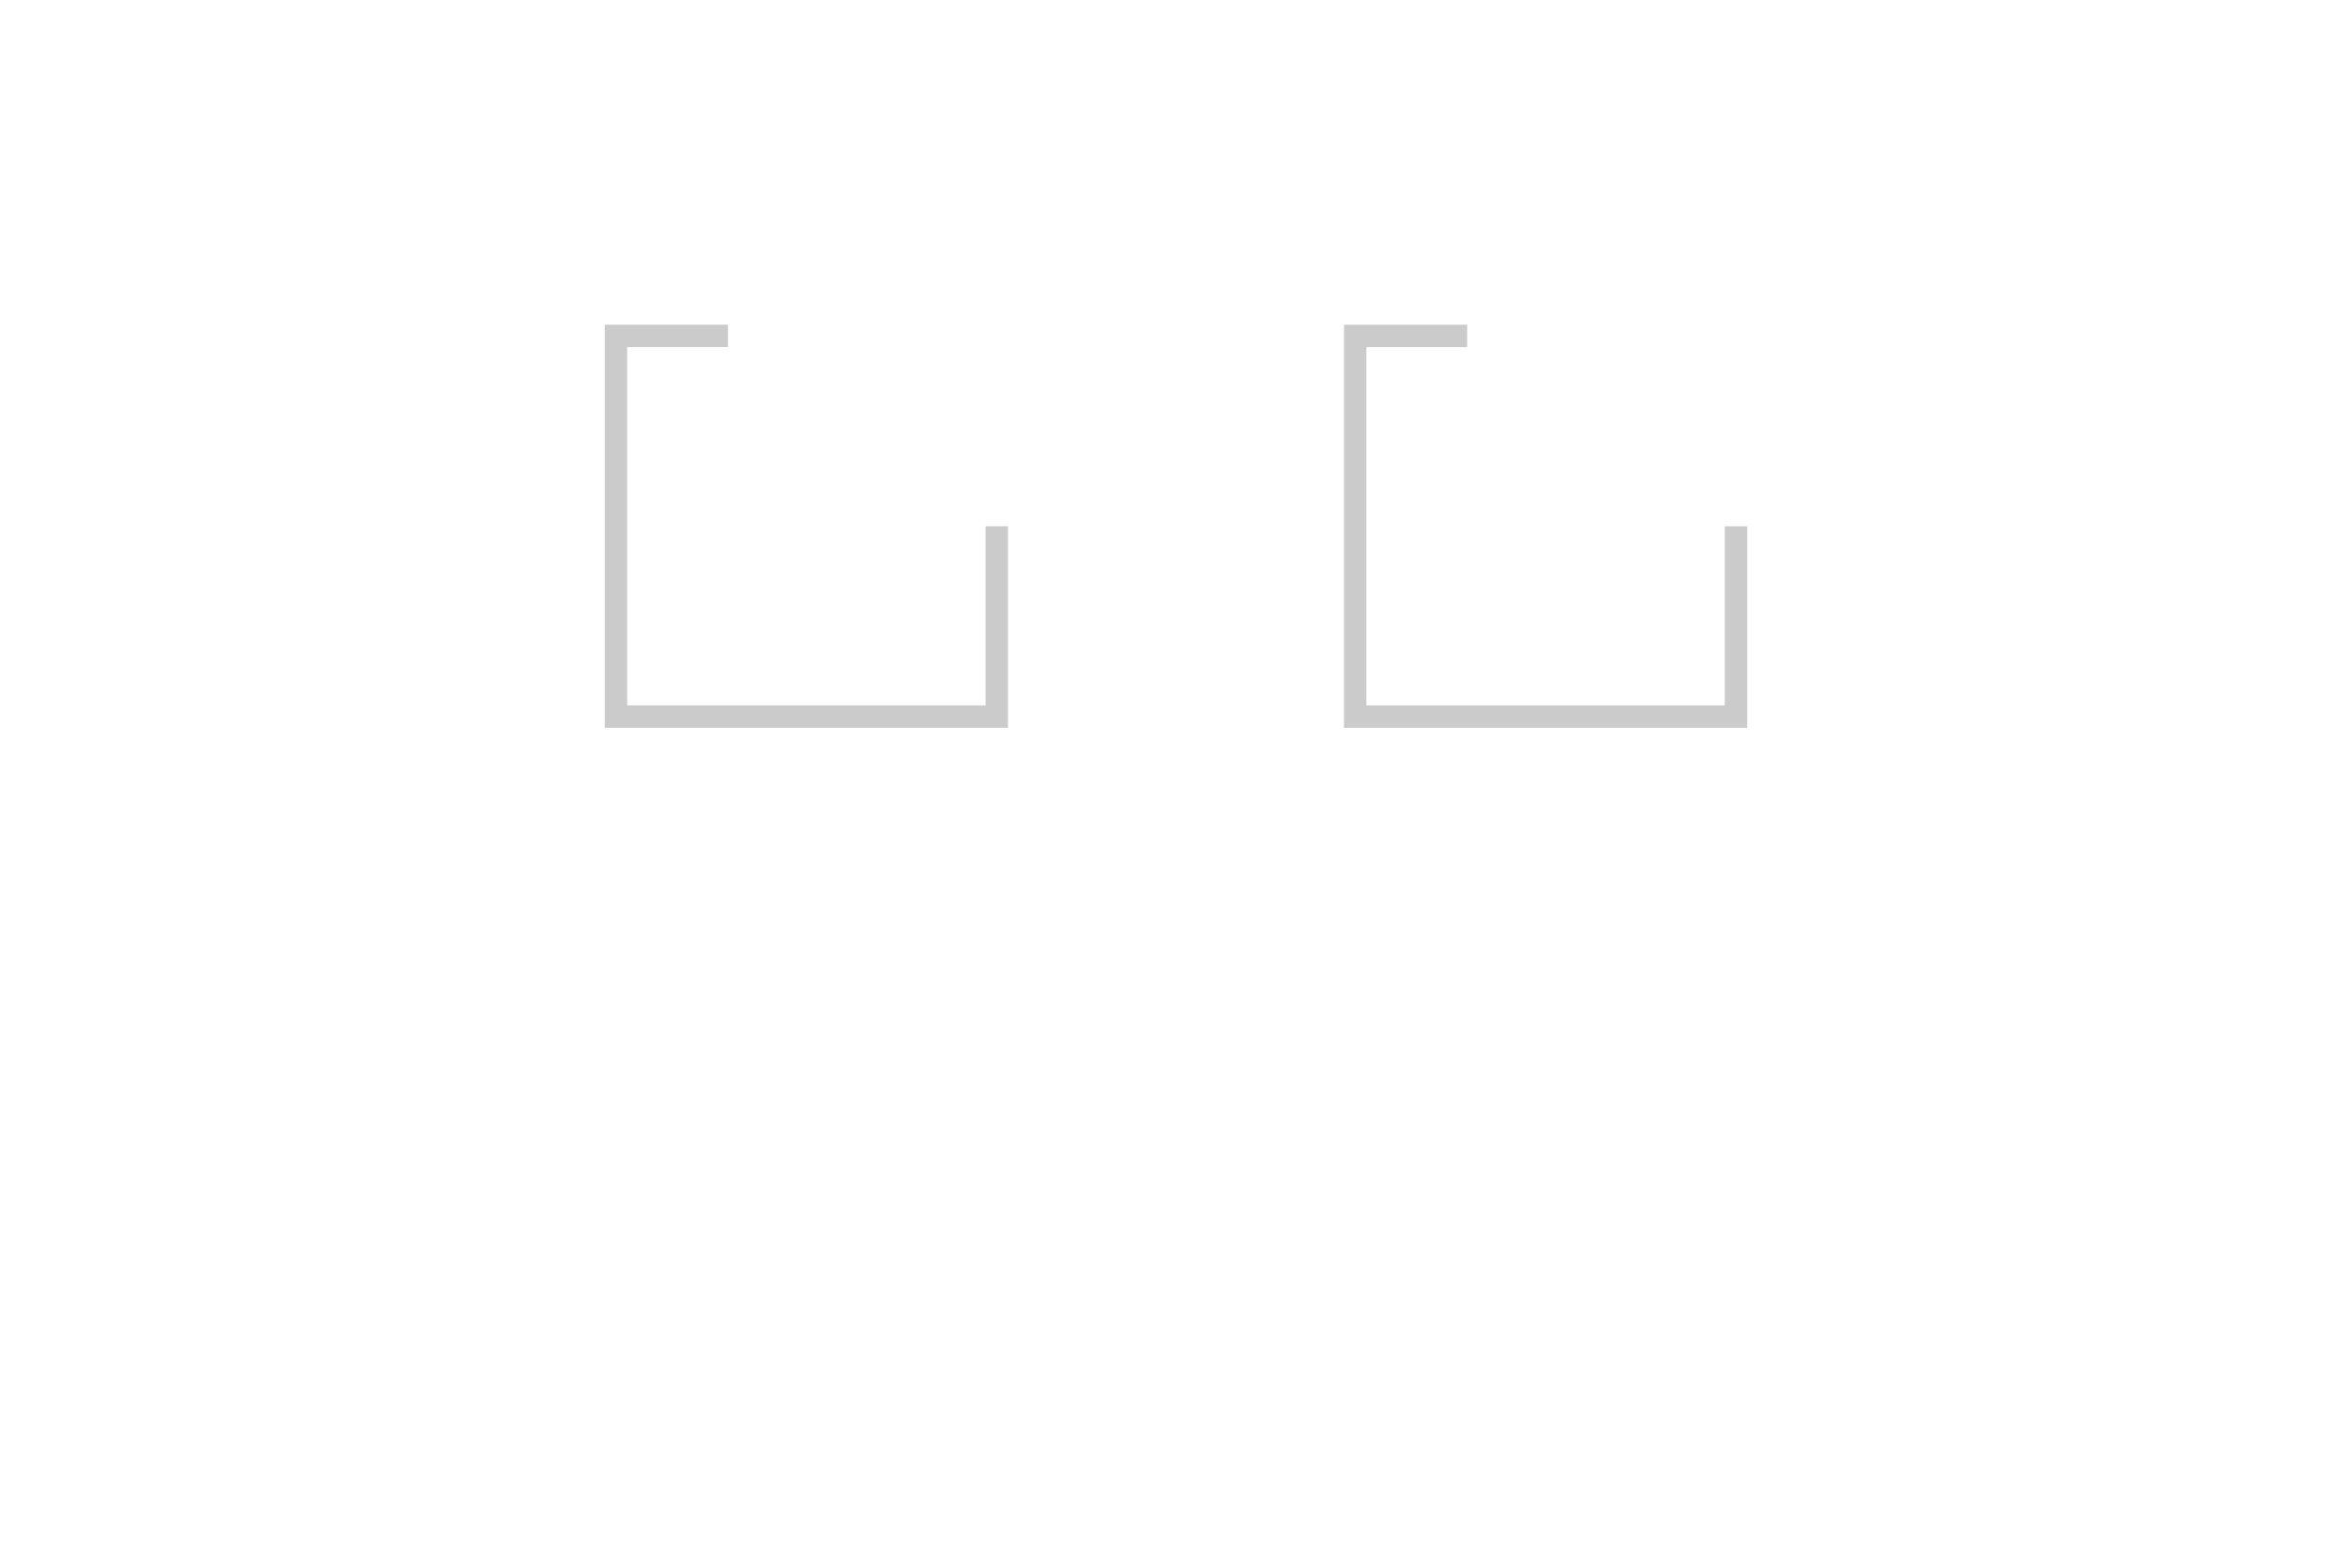
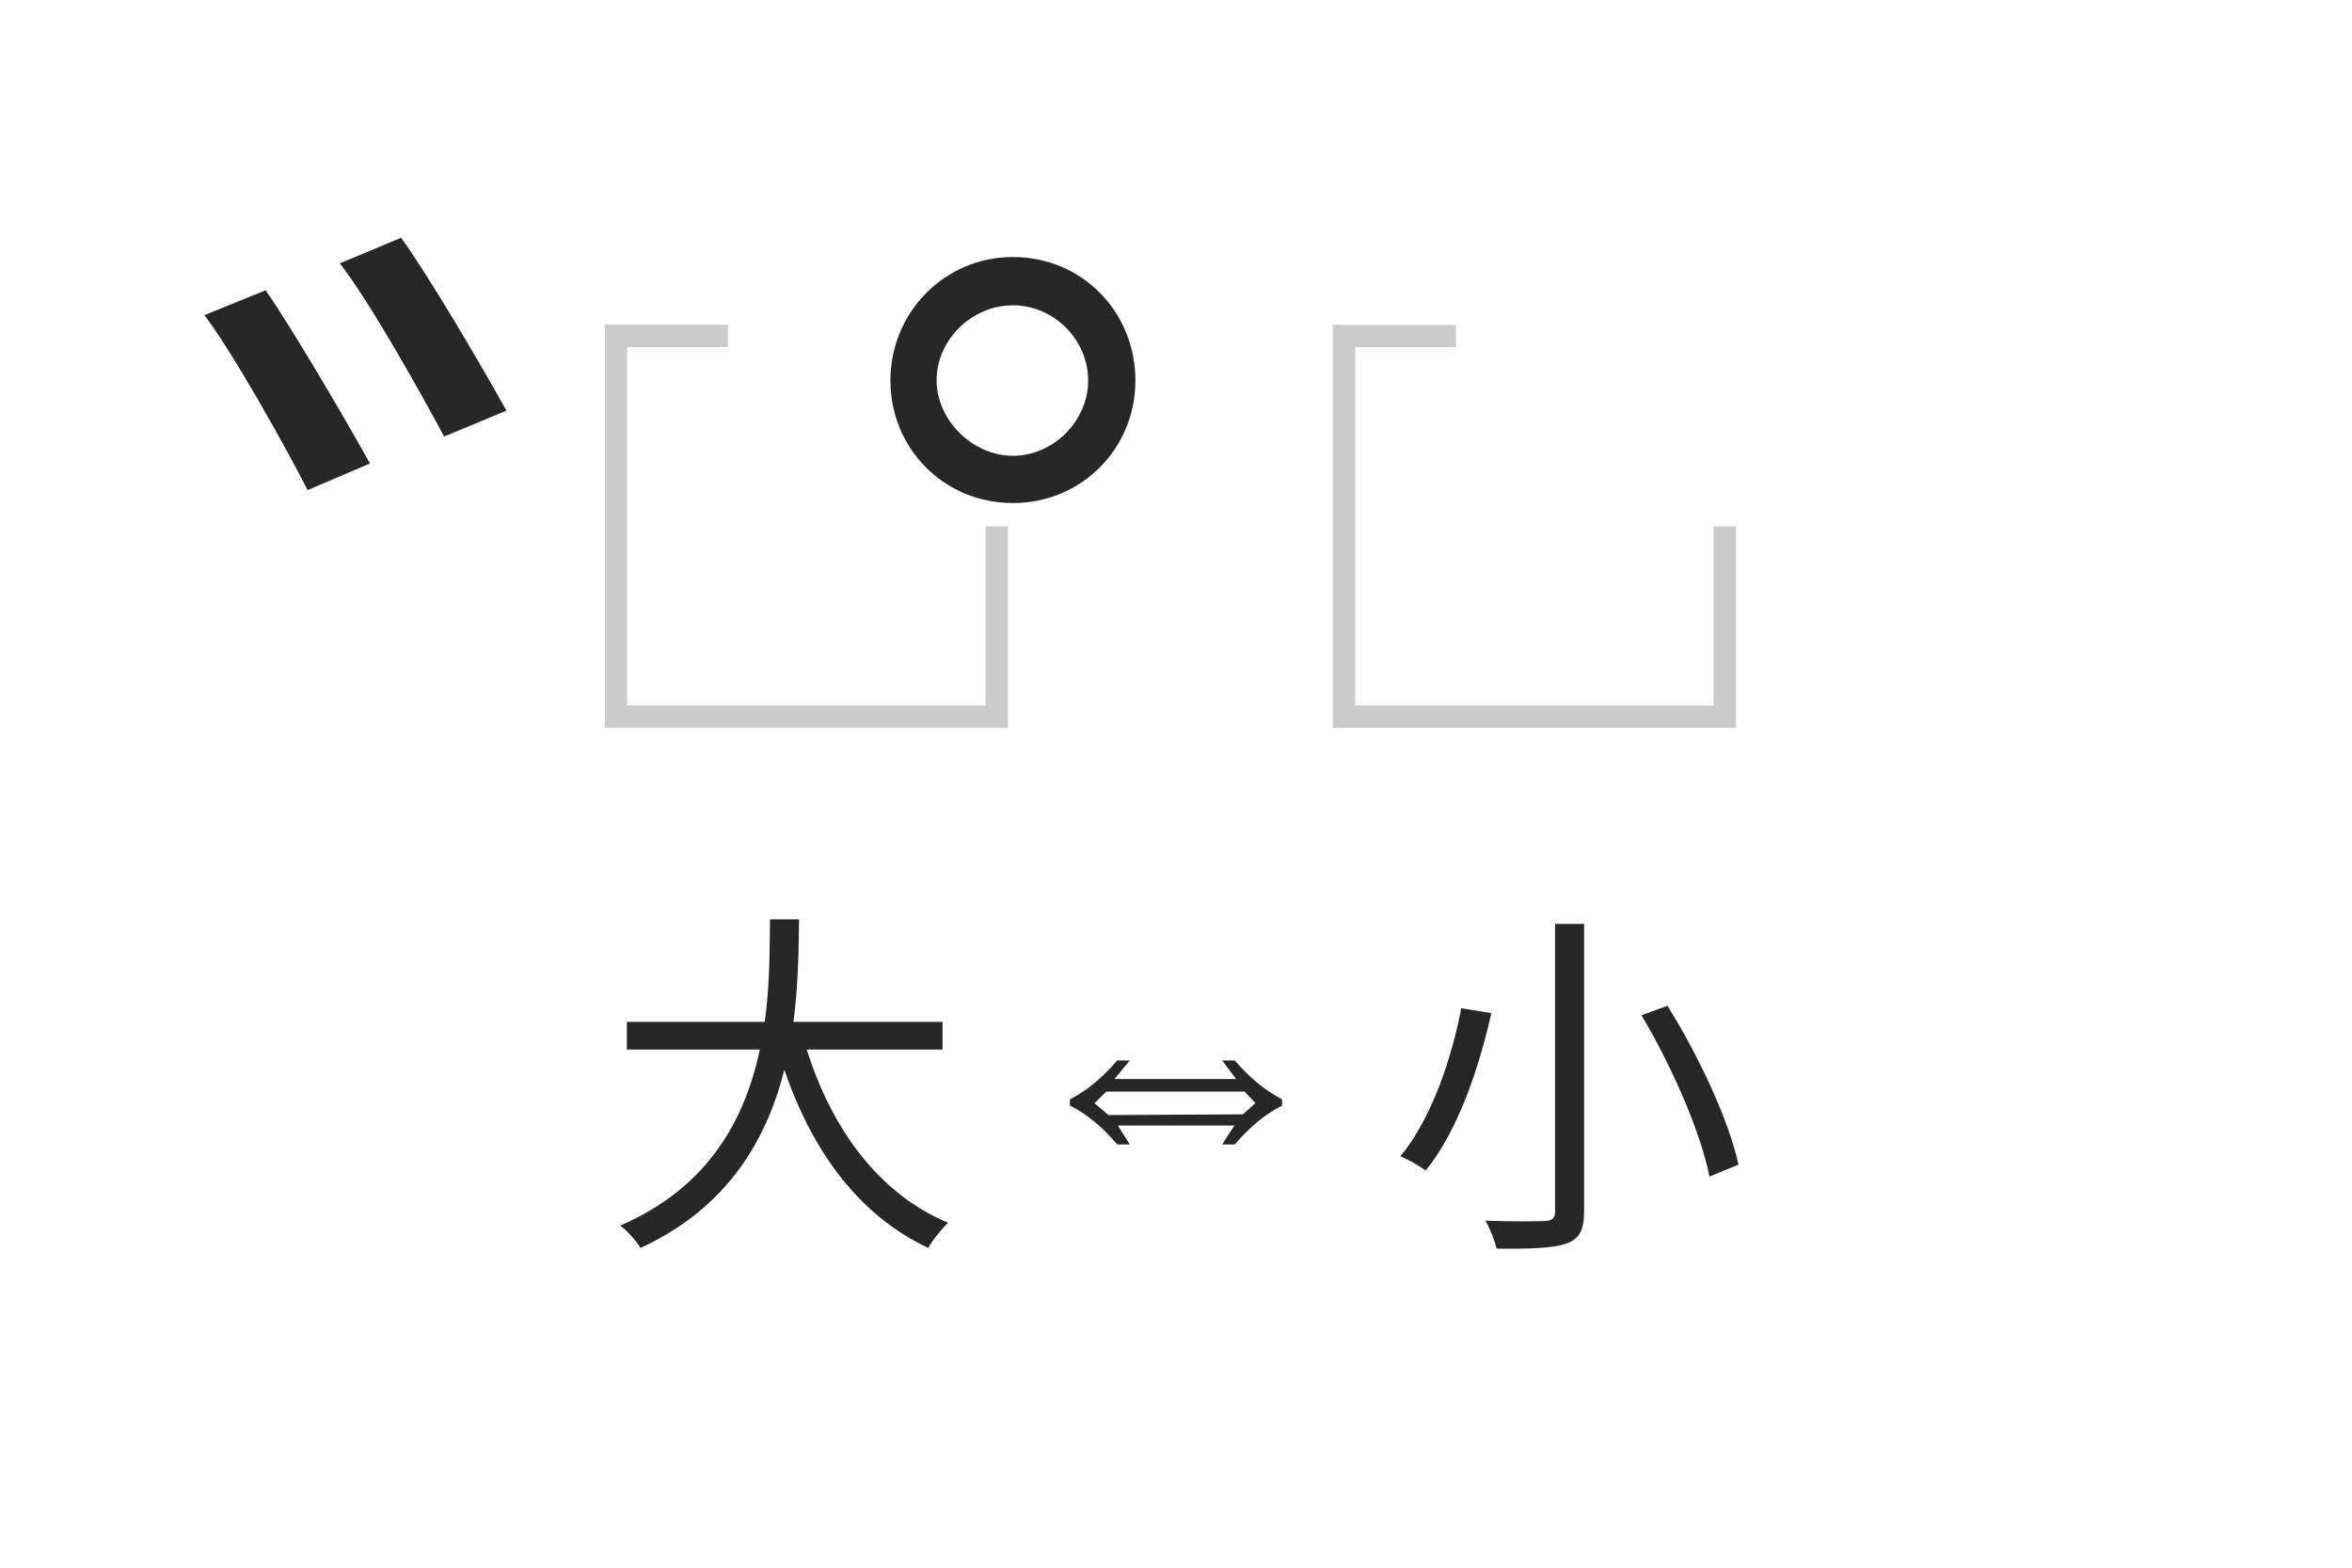
- <svg xmlns="http://www.w3.org/2000/svg" version="1.1" id="godan_x5F__x5F_kana_x5F__x5F_14" x="0px" y="0px" width="105px" height="70px" viewBox="0 0 105 70" style="enable-background:new 0 0 105 70;" xml:space="preserve">
+ <svg xmlns="http://www.w3.org/2000/svg" version="1.1" id="godan_kana_14" x="0px" y="0px" width="105px" height="70px" viewBox="0 0 105 70" style="enable-background:new 0 0 105 70;" xml:space="preserve">
+   <polyline id="style-keyicon-bound_1_" style="fill:none;stroke:#CCCBCB;stroke-miterlimit:10;" points="32.499,14.998 27.499,14.998 27.499,31.998 44.499,31.998 44.499,23.498 " />
+   <g id="style-keyicon-main_1_">
+     <text x="32.5" y="30" style="font-size:48px;text-anchor:middle;dominant-baseline:central;fill:#272727;">゛</text>
+   </g>
+   <polyline id="style-keyicon-bound_2_" style="fill:none;stroke:#CCCBCB;stroke-miterlimit:10;" points="65,15 60,15 60,32 77,32 77,23.5 " />
+   <g id="style-keyicon-main_2_">
+     <text x="62.5" y="30" style="font-size:48px;text-anchor:middle;dominant-baseline:central;fill:#272727;">゜</text>
+   </g>
+   <g id="style-keyicon-main_3_">
+     <text x="35" y="47.5" style="font-size:16px;text-anchor:middle;dominant-baseline:central;fill:#272727;">大</text>
+   </g>
+   <g id="style-keyicon-main_4_">
+     <text x="52.5" y="47.5" style="font-size:16px;text-anchor:middle;dominant-baseline:central;fill:#272727;">⇔</text>
+   </g>
  <g id="style-keyicon-main_5_">
-     <path style="fill:#272727;" d="" />
-   </g>
-   <g id="style-keyicon-main_6_">
-     <path style="fill:#272727;" d="" />
-   </g>
-   <polyline id="style-keyicon-bound_1_" style="fill:none;stroke:#CCCBCB;stroke-miterlimit:10;" points="32.499,14.998   27.499,14.998 27.499,31.998 44.499,31.998 44.499,23.498 " />
-   <polyline id="style-keyicon-bound" style="fill:none;stroke:#CCCBCB;stroke-miterlimit:10;" points="65.5,15 60.5,15 60.5,32   77.5,32 77.5,23.5 " />
-   <g id="style-keyicon-main_7_">
-     <path style="fill:#272727;" d="" />
-   </g>
-   <g id="style-keyicon-main_8_">
-     <path style="fill:#272727;" d="" />
-   </g>
-   <g id="style-keyicon-main_9_">
-     <path style="fill:#272727;" d="" />
+     <text x="70" y="47.5" style="font-size:16px;text-anchor:middle;dominant-baseline:central;fill:#272727;">小</text>
  </g>
</svg>
